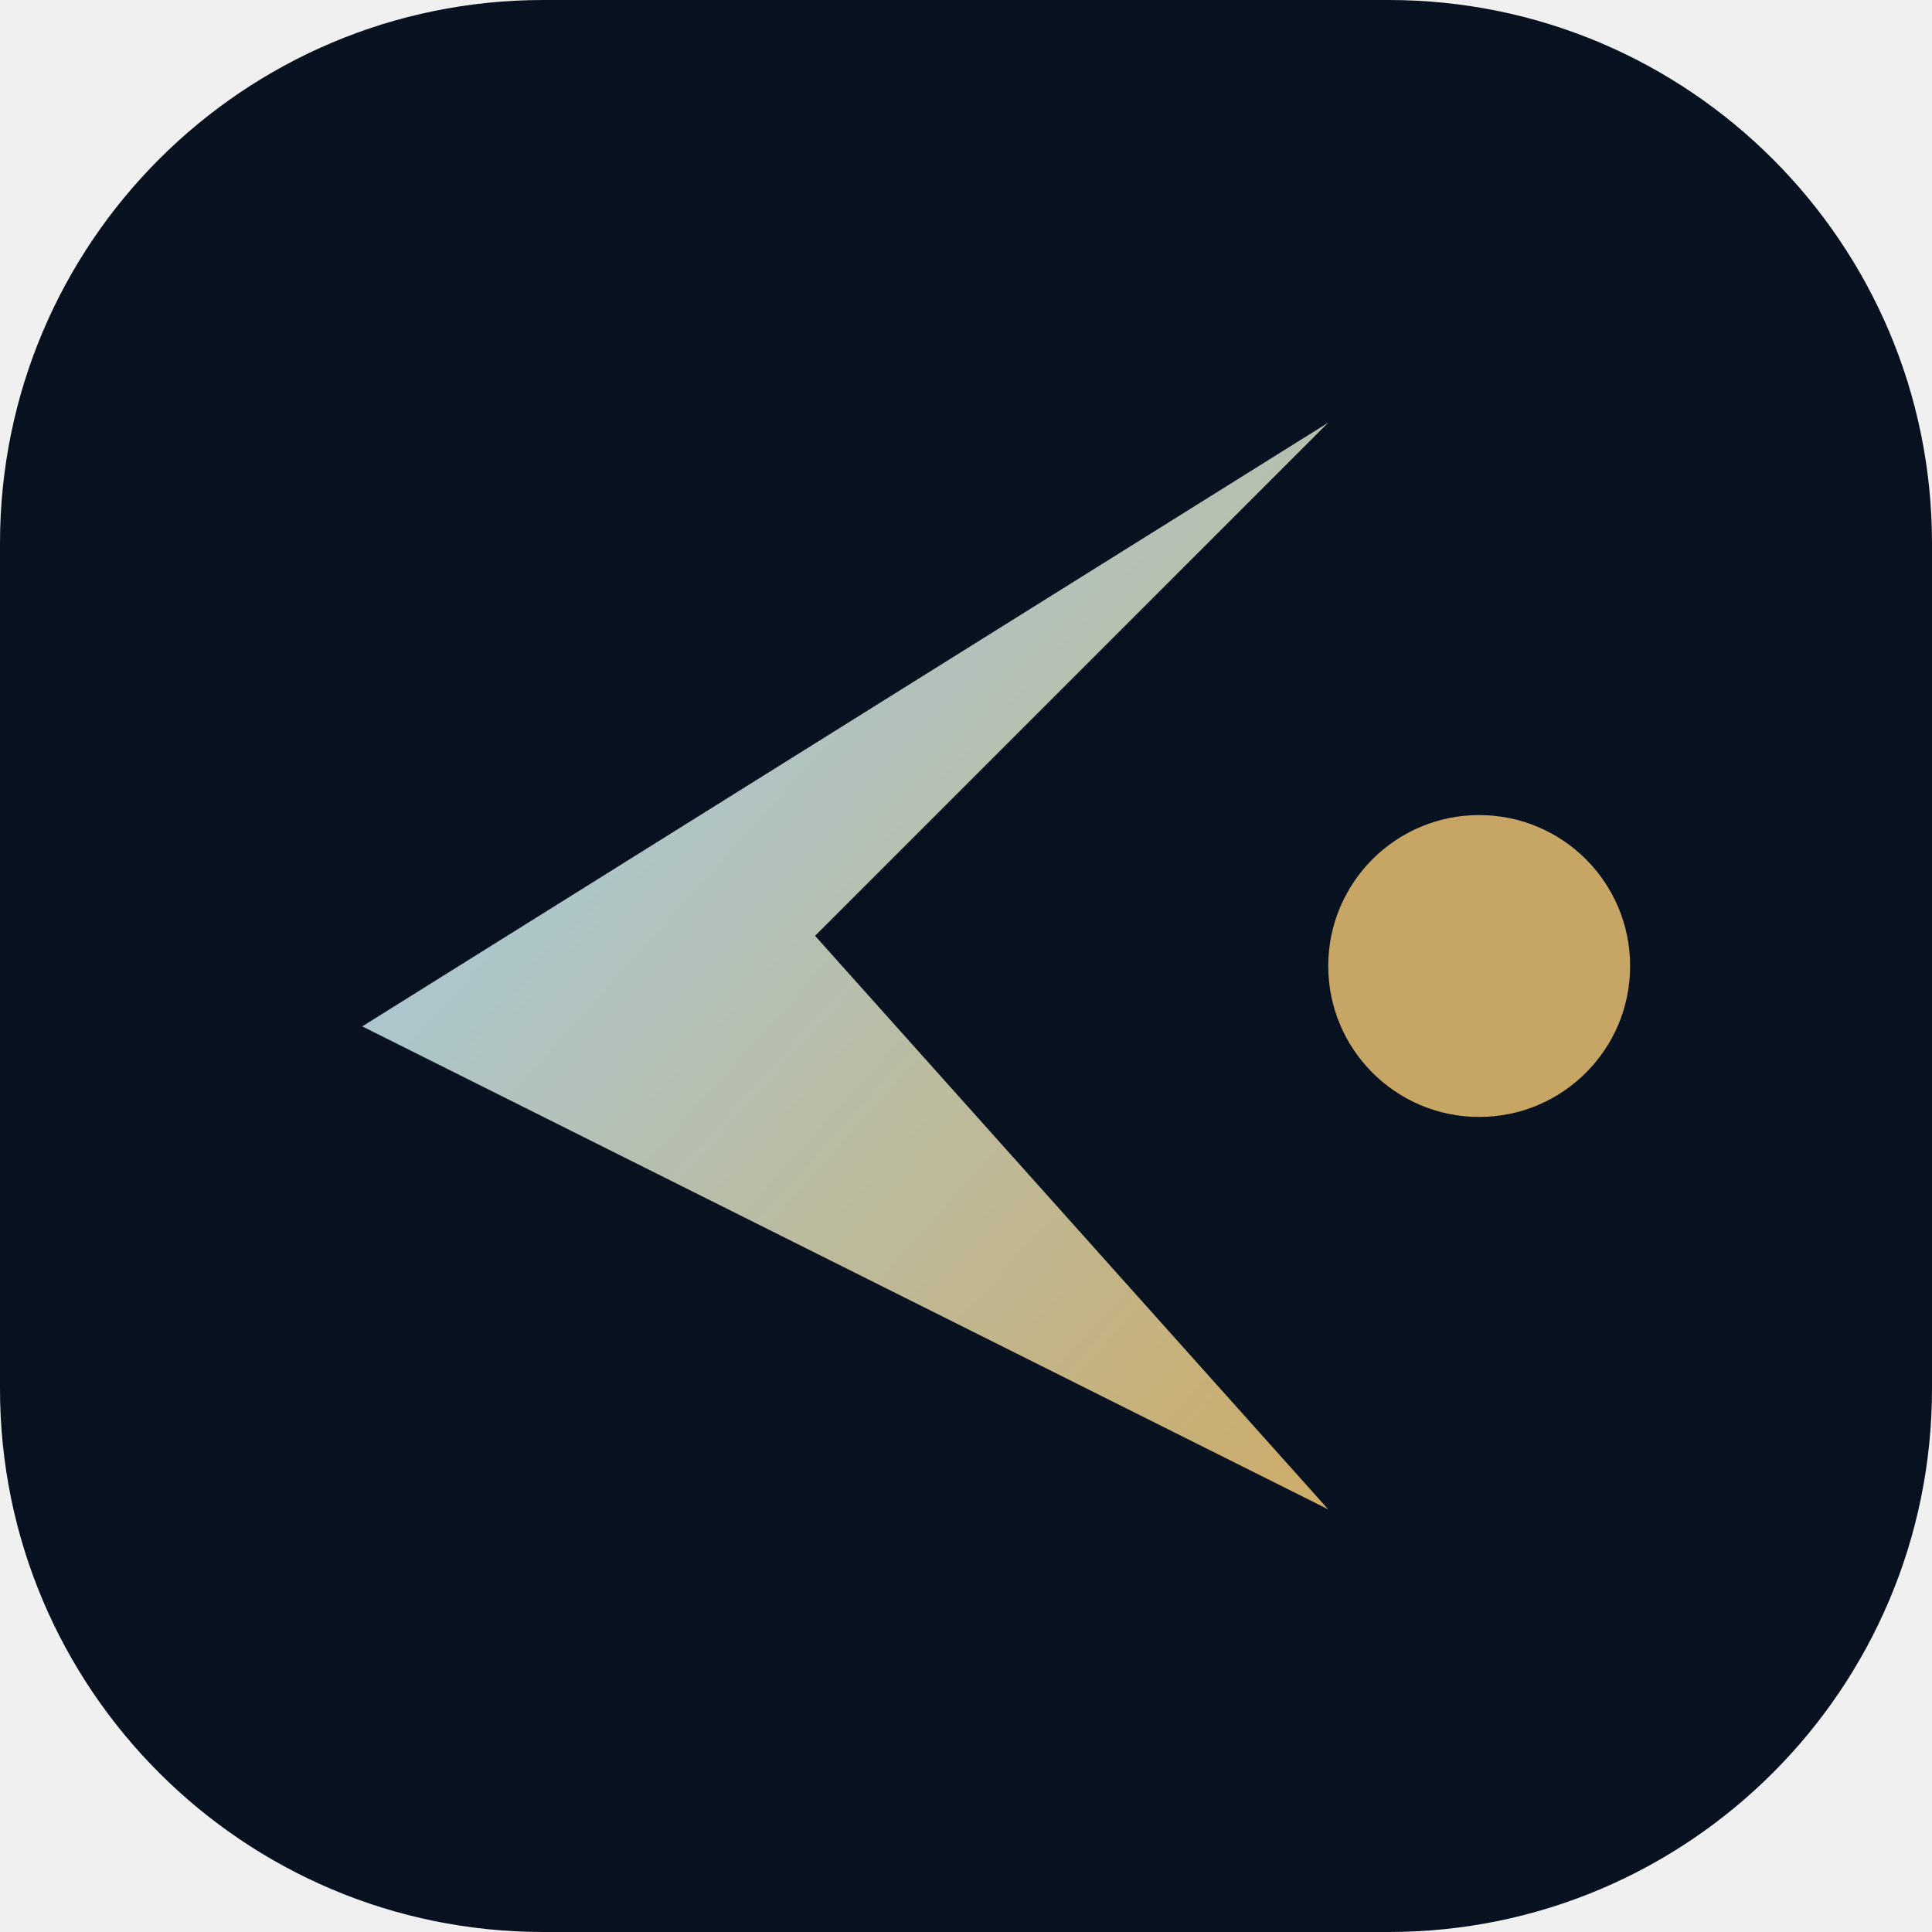
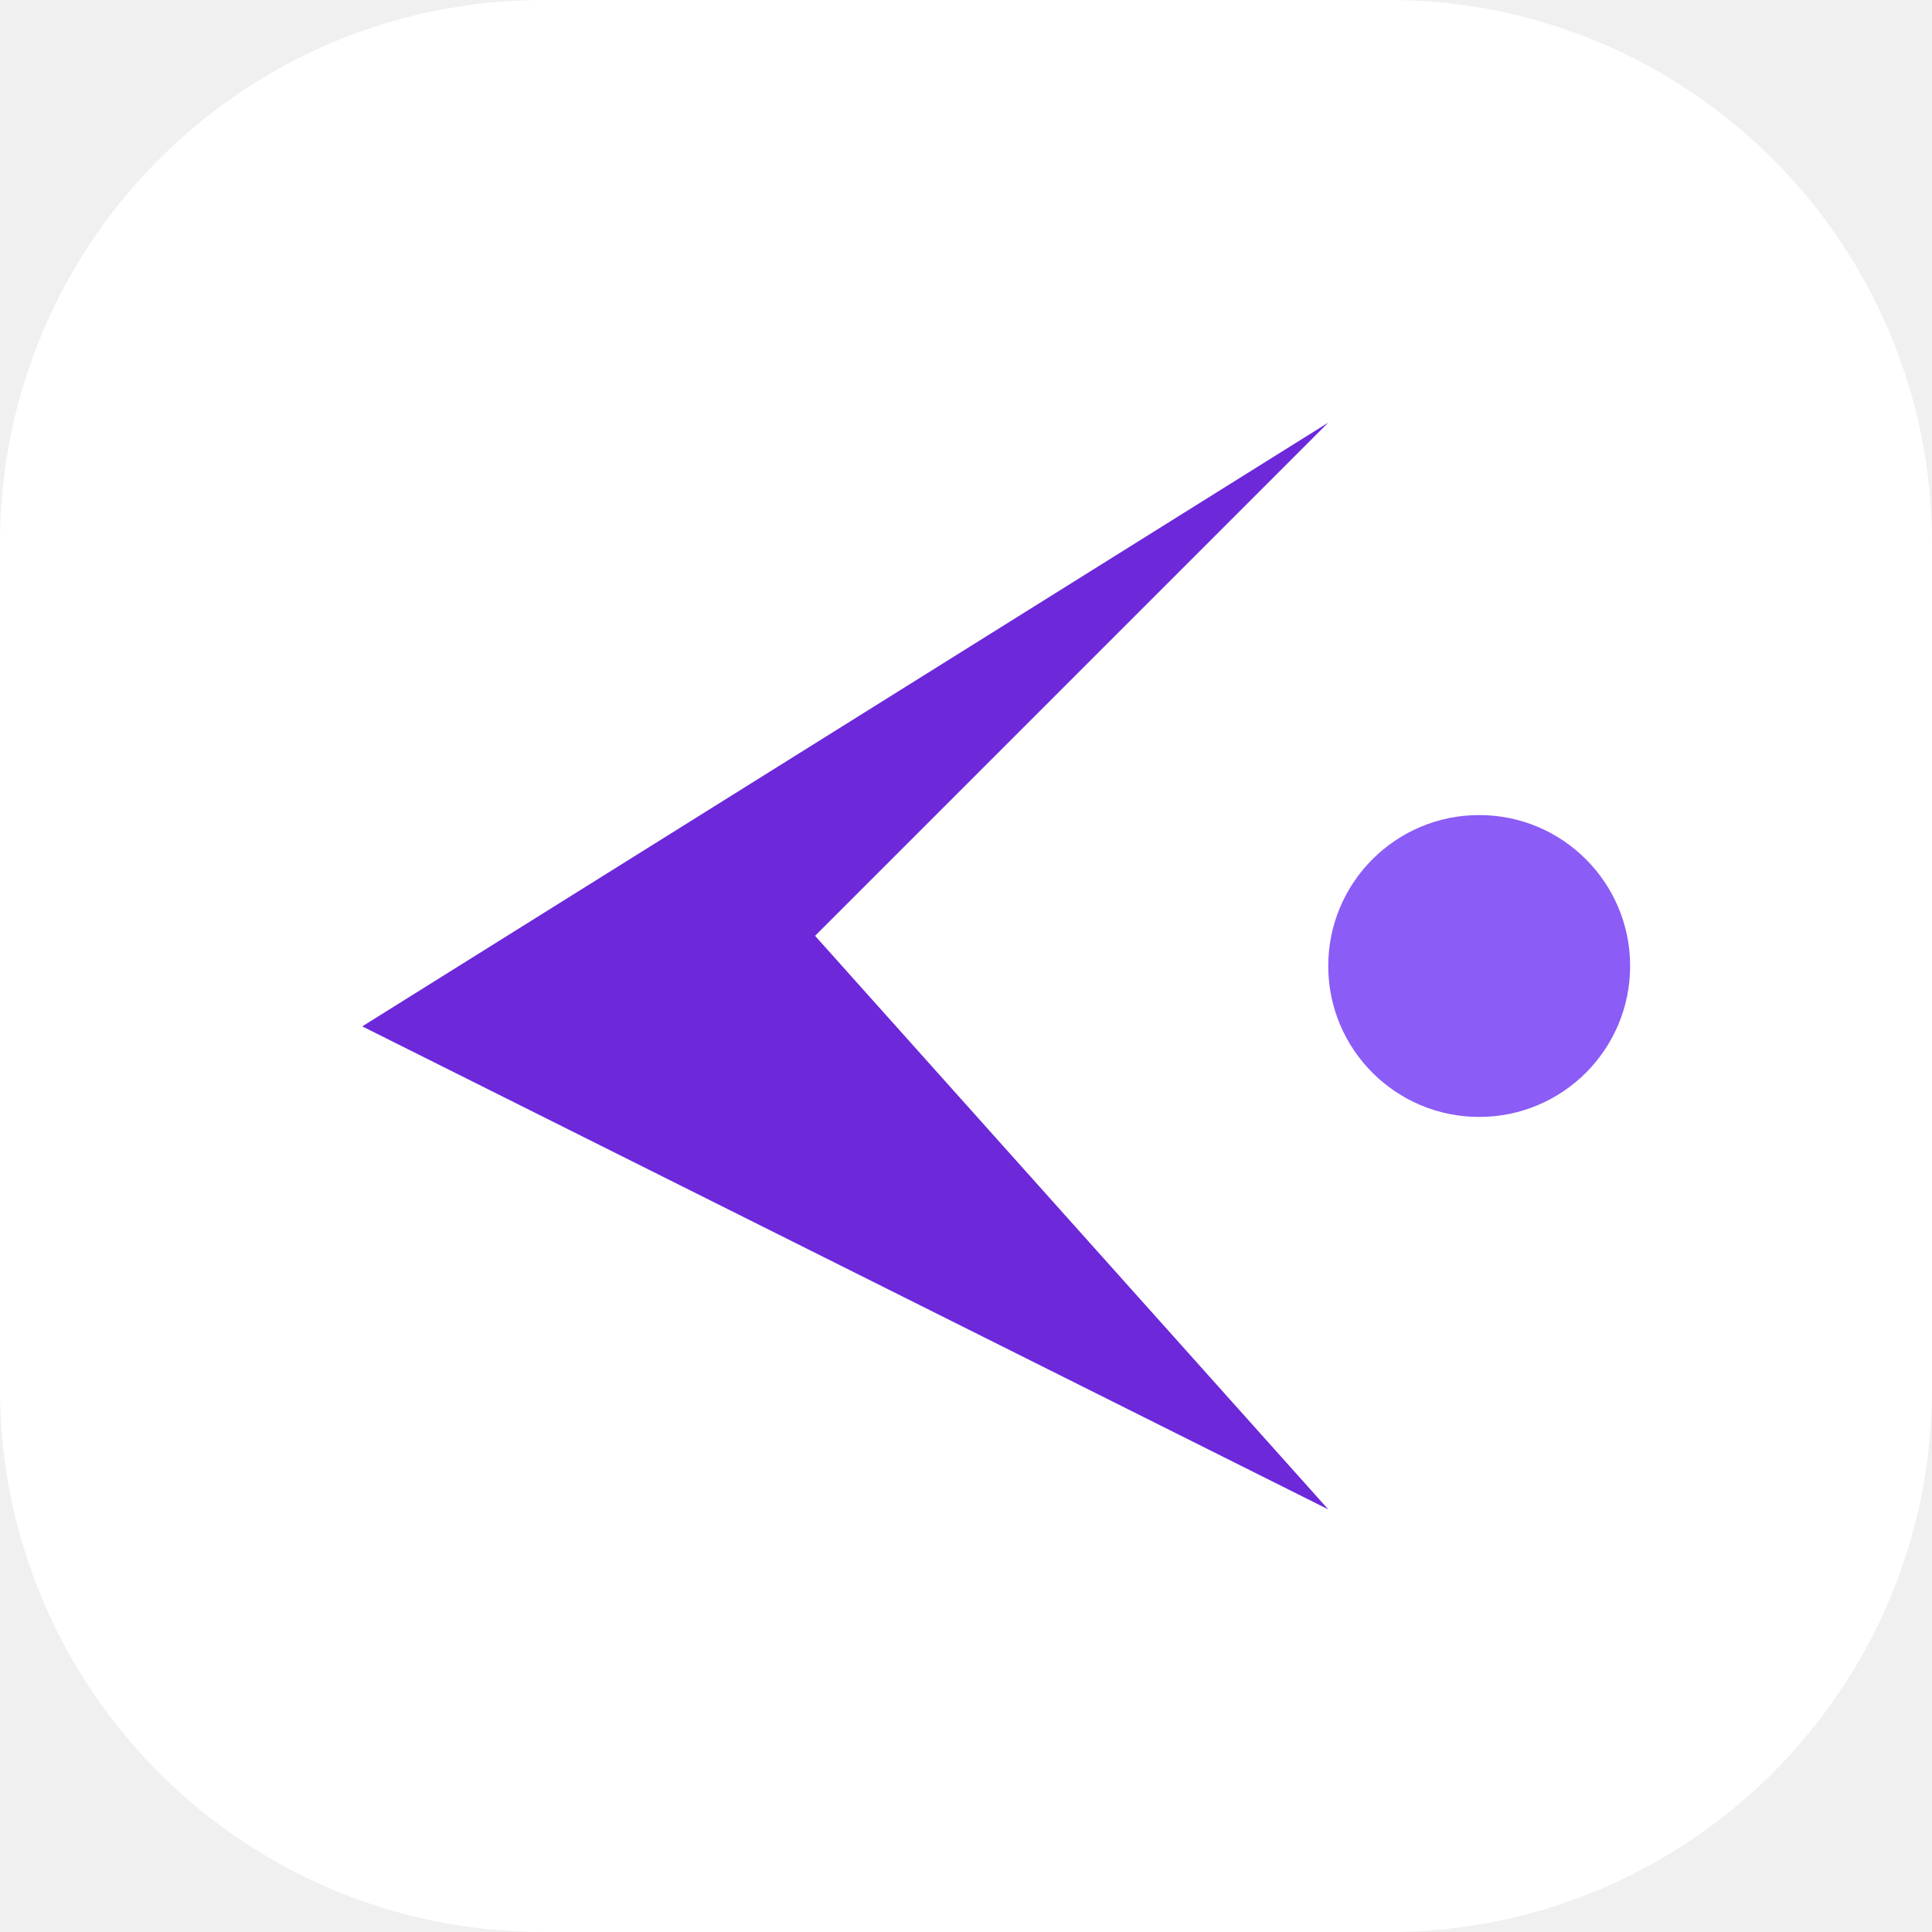
<svg xmlns="http://www.w3.org/2000/svg" viewBox="0 0 64 64">
-   <defs>
-     <linearGradient id="g" x1="0" x2="1" y1="0" y2="1">
-       <stop offset="0" stop-color="#a7dbff" />
-       <stop offset="1" stop-color="#d7b36a" />
-     </linearGradient>
-   </defs>
-   <rect width="64" height="64" rx="18" fill="#081120" />
-   <path d="M12 34 L44 14 L27 31 L44 50 Z" fill="url(#g)" opacity=".95" />
-   <circle cx="49" cy="32" r="5" fill="#d7b36a" opacity=".92" />
+   <rect width="64" height="64" rx="18" fill="#ffffff" />
+   <path d="M12 34 L44 14 L27 31 L44 50 Z" fill="#6d28d9" />
+   <circle cx="49" cy="32" r="5" fill="#8b5cf6" />
</svg>
